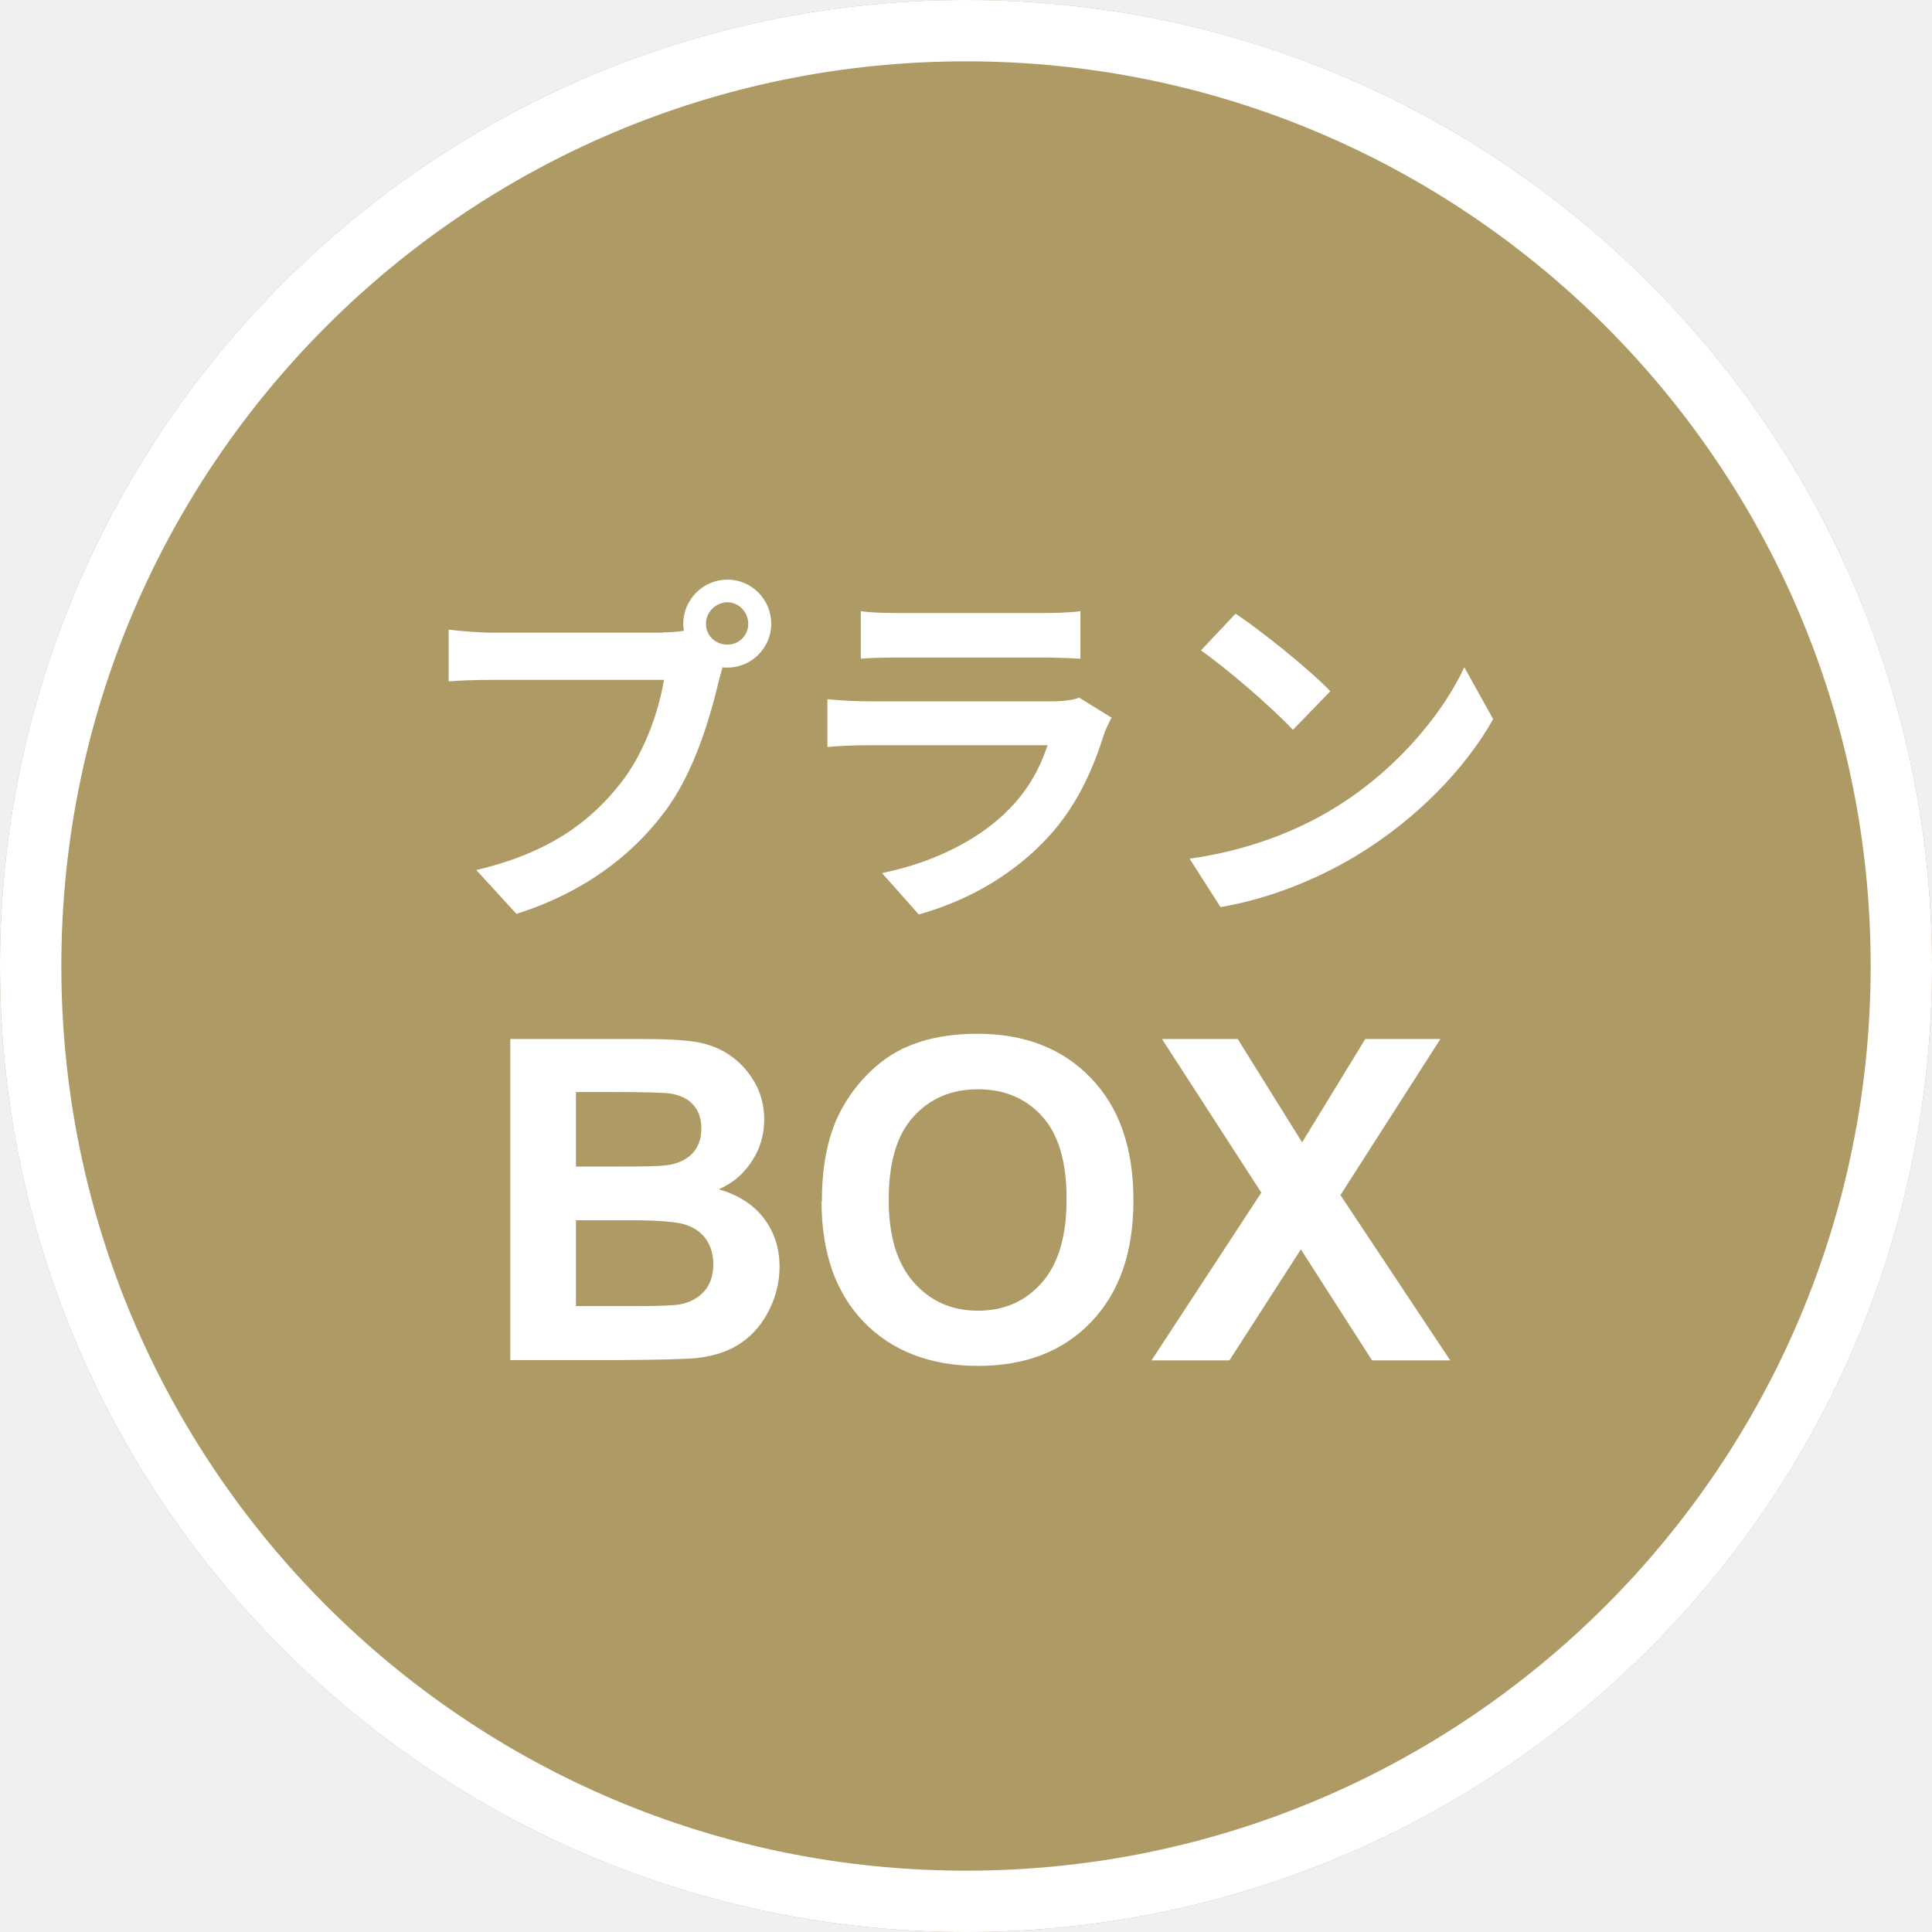
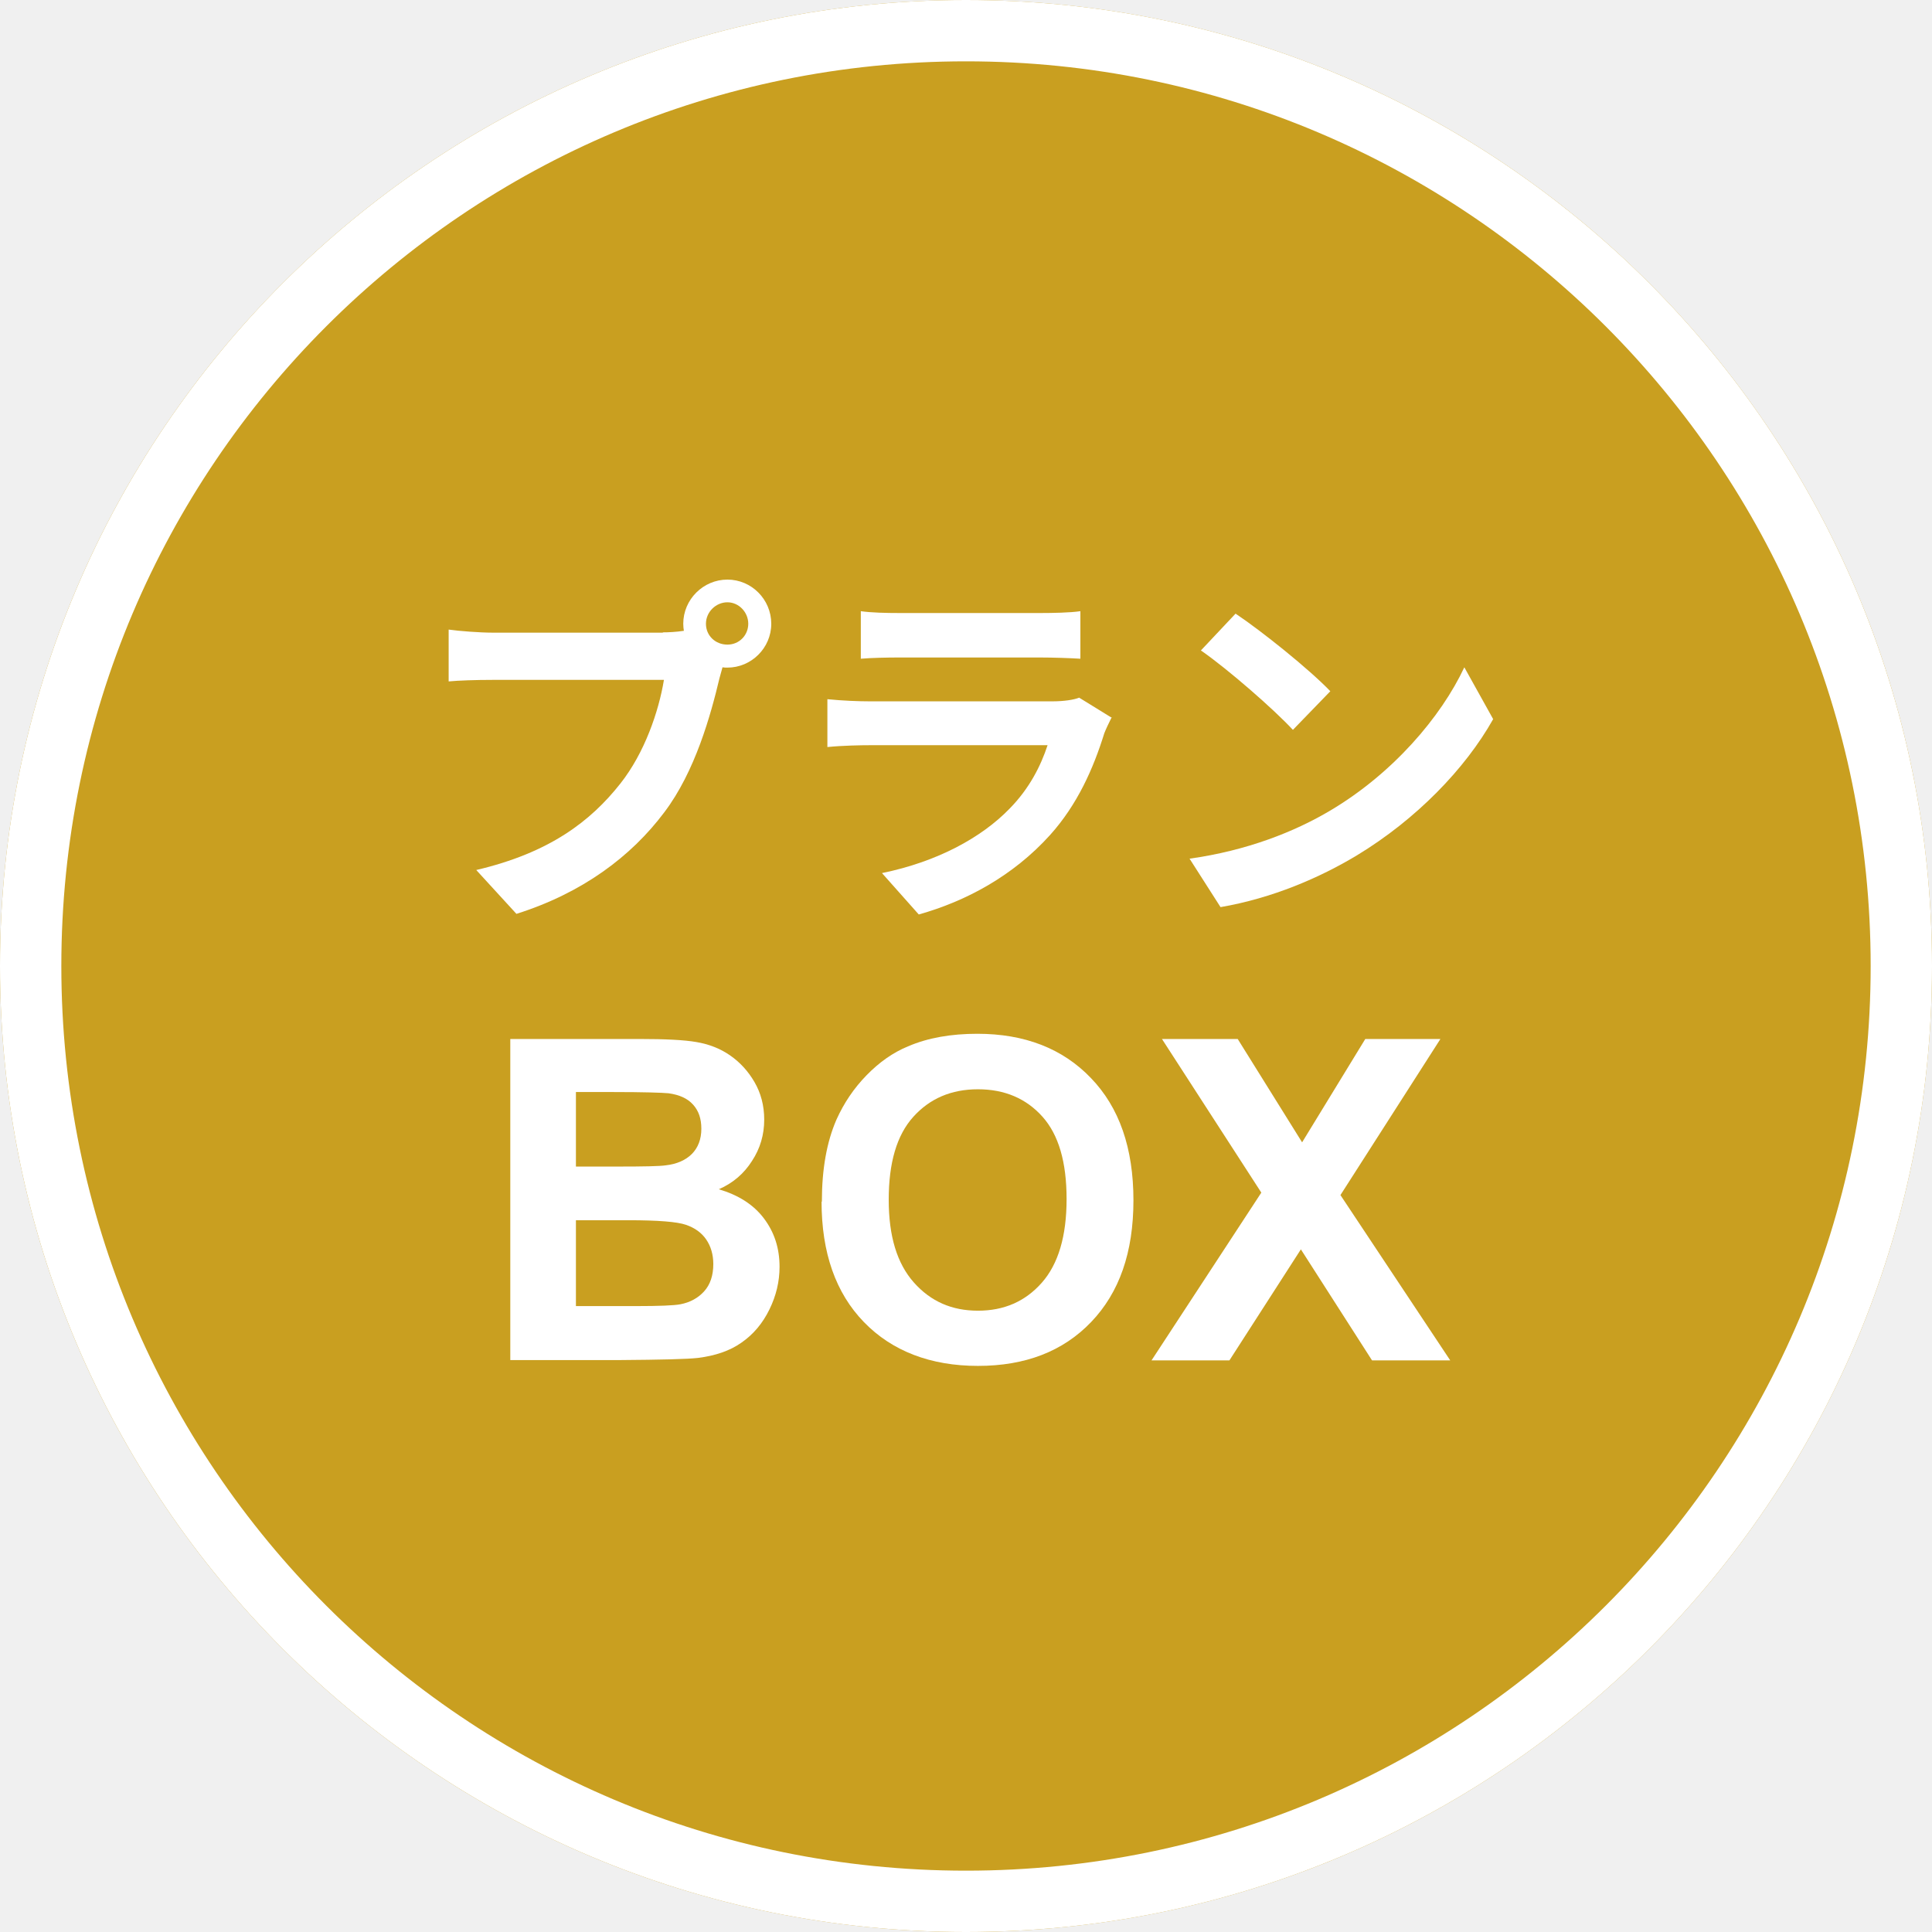
<svg xmlns="http://www.w3.org/2000/svg" id="_レイヤー_2" data-name="レイヤー 2" viewBox="0 0 63 63">
  <defs>
    <style>
      .cls-1 {
        fill: #fff;
      }

      .cls-2 {
-         fill: #ae9a65;
+         fill: #c99f20;
      }

      .cls-3 {
        fill: none;
        stroke: #fff;
        stroke-width: 2px;
      }
    </style>
  </defs>
  <g id="_レイヤー_1-2" data-name="レイヤー 1">
    <g id="_グループ_50" data-name="グループ 50">
      <g id="_楕円形_2" data-name="楕円形 2">
        <circle class="cls-2" cx="31.5" cy="31.5" r="31.5" />
        <circle class="cls-3" cx="31.5" cy="31.5" r="30.5" />
      </g>
      <g>
        <path class="cls-1" d="m21.62,20.62c.17,0,.42-.01.68-.05-.01-.07-.02-.14-.02-.23,0-.79.65-1.44,1.44-1.44s1.43.65,1.43,1.44-.65,1.43-1.43,1.43c-.05,0-.11,0-.16-.01l-.1.36c-.28,1.18-.79,3.04-1.8,4.37-1.08,1.44-2.67,2.63-4.82,3.31l-1.31-1.43c2.39-.56,3.73-1.59,4.7-2.82.79-1,1.25-2.35,1.42-3.38h-5.59c-.55,0-1.12.02-1.43.05v-1.69c.35.05,1.03.1,1.43.1h5.55Zm2.78-.28c0-.38-.31-.7-.68-.7s-.7.31-.7.7.31.68.7.68.68-.31.68-.68Z" />
        <path class="cls-1" d="m36.24,23.41c-.08.16-.18.37-.23.5-.36,1.16-.88,2.33-1.77,3.32-1.21,1.34-2.75,2.16-4.28,2.59l-1.2-1.35c1.81-.37,3.25-1.16,4.16-2.1.65-.66,1.02-1.4,1.24-2.07h-5.79c-.29,0-.89.01-1.39.06v-1.56c.5.05,1.02.07,1.39.07h5.94c.38,0,.71-.05.88-.12l1.07.66Zm-8.17-3.48c.34.05.84.06,1.25.06h4.62c.37,0,.96-.01,1.29-.06v1.55c-.32-.02-.89-.04-1.32-.04h-4.59c-.38,0-.9.01-1.25.04v-1.55Z" />
        <path class="cls-1" d="m43.38,26.43c2.04-1.21,3.61-3.05,4.37-4.67l.94,1.69c-.91,1.62-2.51,3.27-4.44,4.44-1.21.73-2.76,1.4-4.45,1.69l-1.01-1.58c1.87-.26,3.43-.88,4.59-1.57Zm0-3.89l-1.22,1.26c-.62-.67-2.12-1.98-3-2.59l1.13-1.2c.84.56,2.4,1.81,3.09,2.53Z" />
      </g>
      <g>
        <path class="cls-1" d="m16.67,33.88h4.19c.83,0,1.45.03,1.85.1.41.07.77.21,1.09.43.32.22.59.51.8.87.21.36.32.77.32,1.23,0,.49-.13.94-.4,1.35-.26.41-.62.72-1.08.92.64.19,1.13.5,1.47.95.34.45.51.97.51,1.58,0,.48-.11.94-.33,1.39-.22.45-.52.81-.91,1.08-.38.27-.86.43-1.42.5-.35.04-1.2.06-2.55.07h-3.57v-10.47Zm2.11,1.74v2.42h1.39c.82,0,1.34-.01,1.54-.04.36-.04.65-.17.85-.37s.31-.48.31-.82-.09-.59-.27-.79-.44-.32-.8-.37c-.21-.02-.81-.04-1.81-.04h-1.21Zm0,4.17v2.8h1.96c.76,0,1.25-.02,1.45-.06.31-.06.57-.2.77-.42.2-.22.3-.52.3-.89,0-.31-.08-.58-.23-.8-.15-.22-.37-.38-.66-.48-.29-.1-.91-.15-1.88-.15h-1.71Z" />
        <path class="cls-1" d="m26.8,39.19c0-1.07.16-1.96.48-2.69.24-.53.56-1.01.98-1.44.41-.42.86-.74,1.35-.94.65-.28,1.41-.41,2.26-.41,1.54,0,2.78.48,3.7,1.44.93.96,1.39,2.29,1.39,3.99s-.46,3.01-1.38,3.97c-.92.96-2.15,1.43-3.69,1.43s-2.8-.48-3.72-1.43c-.92-.95-1.38-2.26-1.38-3.93Zm2.18-.07c0,1.19.27,2.08.82,2.7s1.24.92,2.09.92,1.54-.3,2.08-.91c.54-.61.81-1.52.81-2.73s-.26-2.1-.79-2.69c-.53-.59-1.23-.89-2.1-.89s-1.57.3-2.11.9-.8,1.5-.8,2.7Z" />
        <path class="cls-1" d="m37.55,44.36l3.58-5.47-3.24-5.01h2.47l2.1,3.37,2.06-3.37h2.45l-3.26,5.09,3.58,5.39h-2.55l-2.32-3.62-2.33,3.62h-2.54Z" />
      </g>
    </g>
  </g>
</svg>
